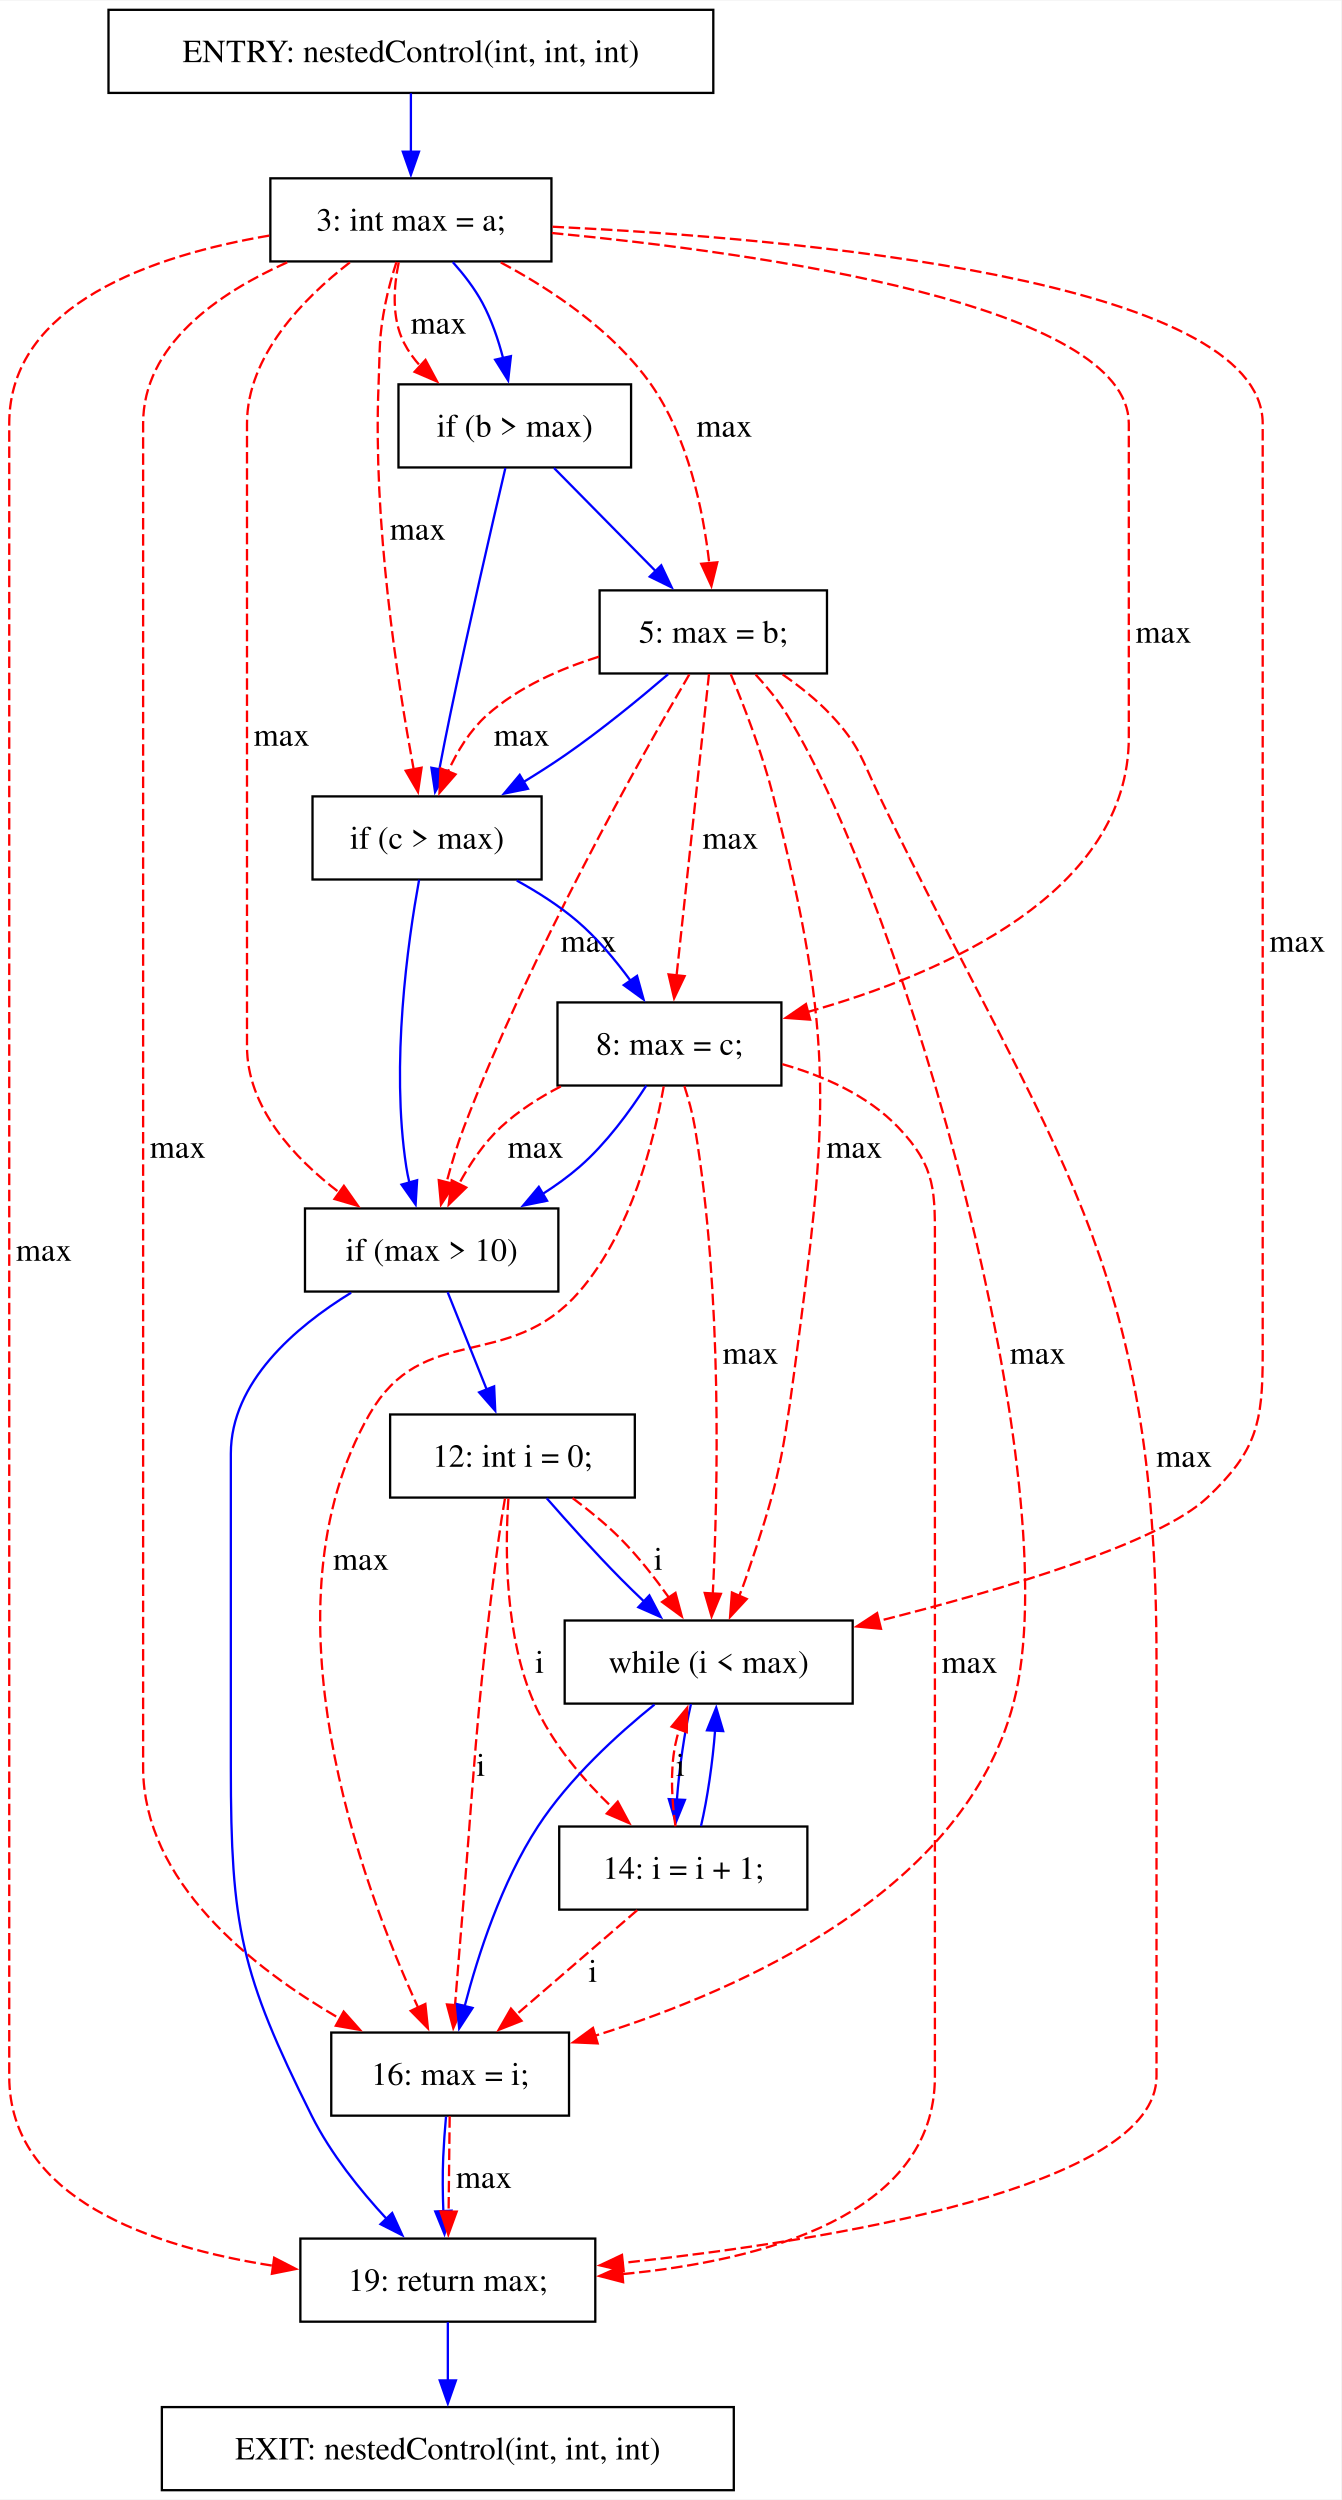
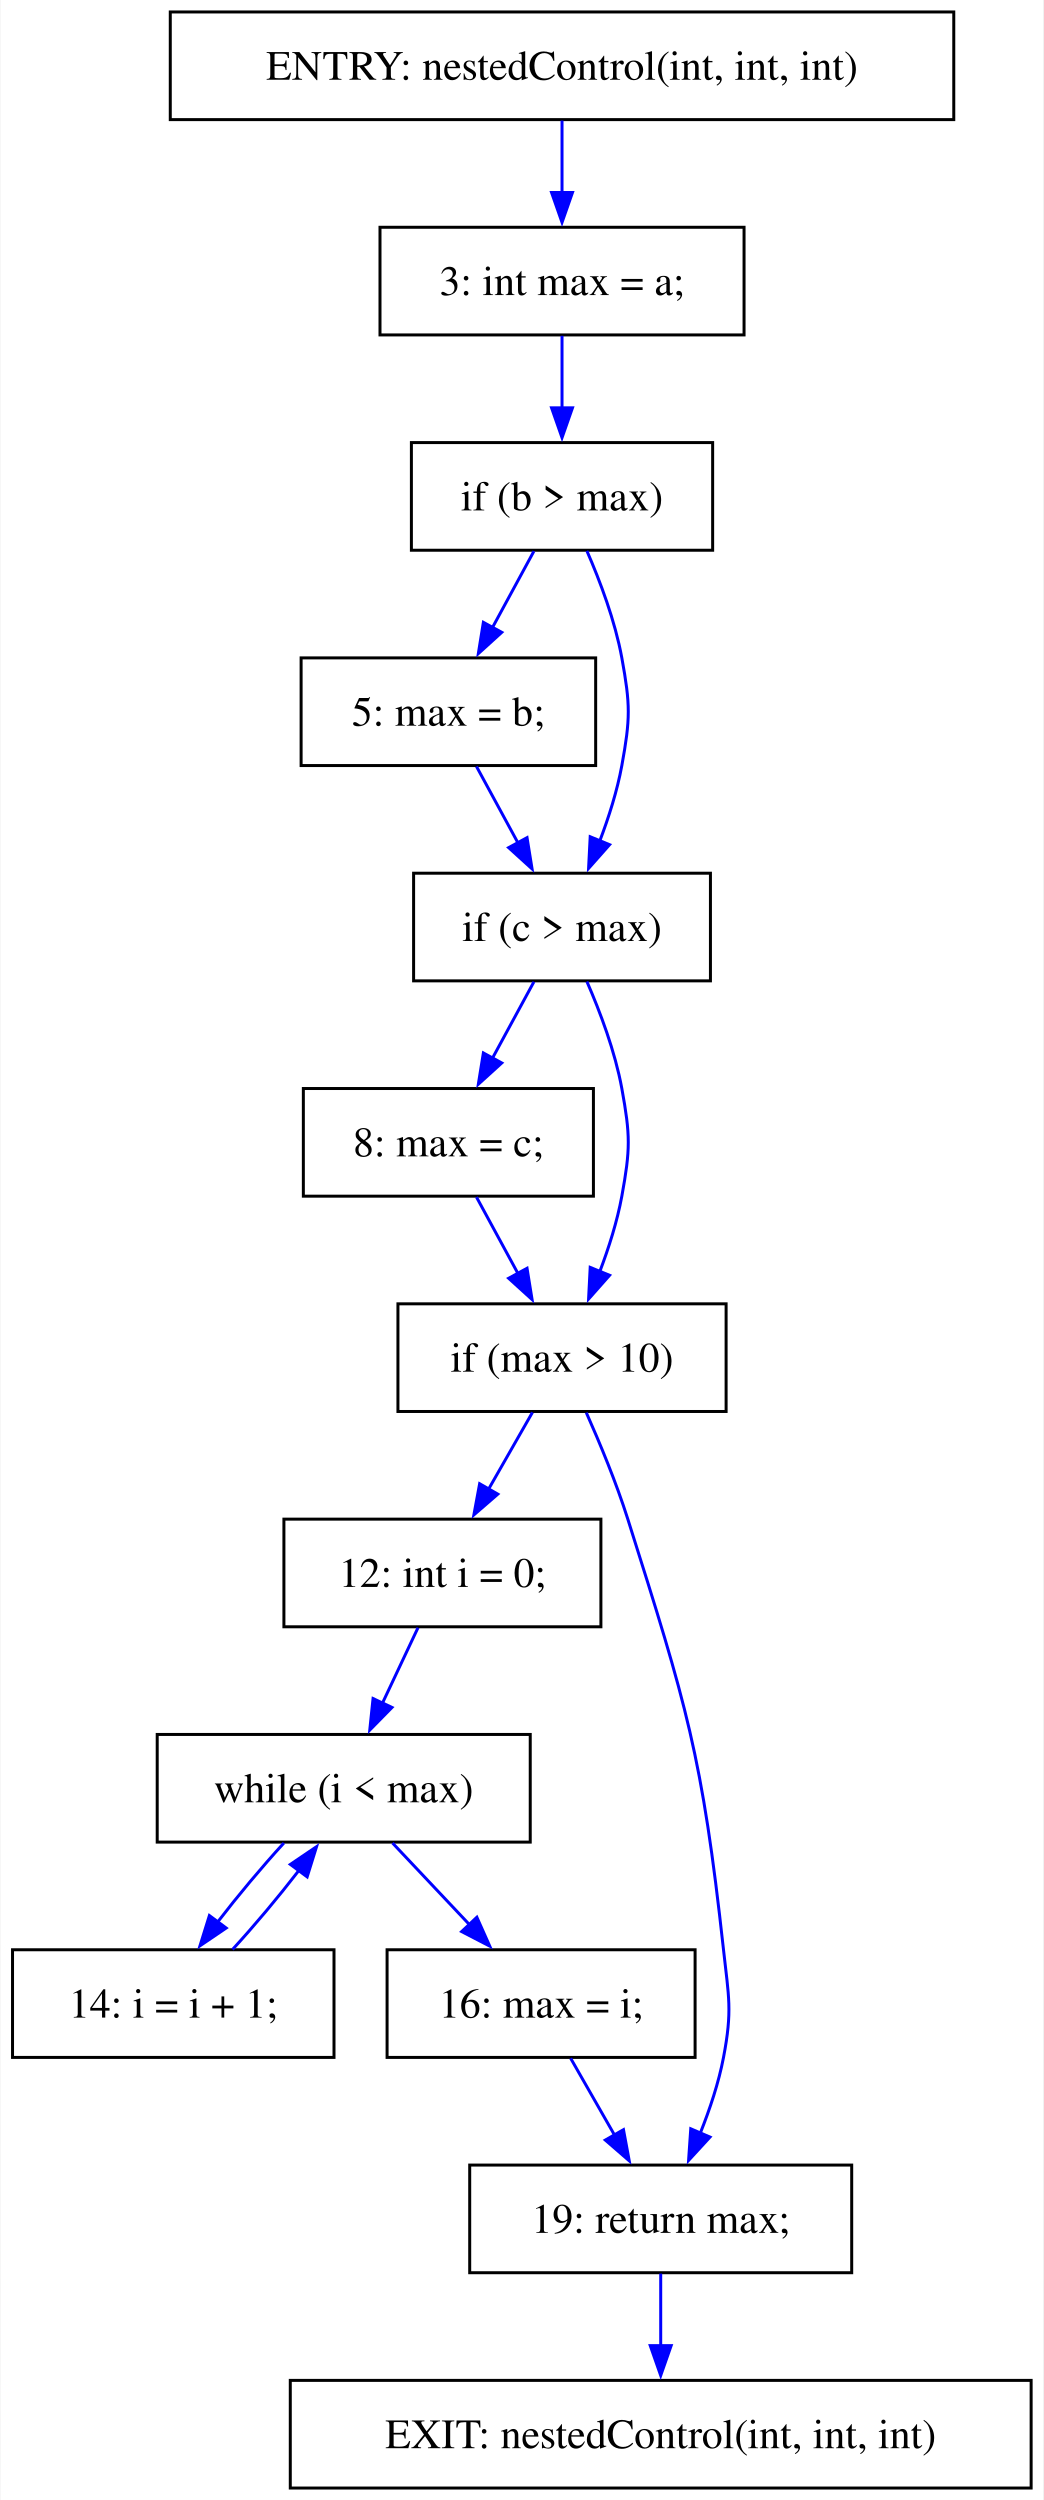
- <svg xmlns="http://www.w3.org/2000/svg" width="581pt" height="1083pt" viewBox="0.00 0.00 581.00 1082.50">
-   <g id="graph0" class="graph" transform="scale(1 1) rotate(0) translate(4 1078.5)">
-     <polygon fill="white" stroke="none" points="-4,4 -4,-1078.5 577,-1078.5 577,4 -4,4" />
+ <svg xmlns="http://www.w3.org/2000/svg" width="349pt" height="836pt" viewBox="0.00 0.00 348.62 836.00">
+   <g id="graph0" class="graph" transform="scale(1 1) rotate(0) translate(4 832)">
+     <polygon fill="white" stroke="none" points="-4,4 -4,-832 344.62,-832 344.62,4 -4,4" />
    <g id="node1" class="node">
-       <polygon fill="none" stroke="black" points="305,-1074.5 43,-1074.5 43,-1038.5 305,-1038.5 305,-1074.5" />
-       <text text-anchor="middle" x="174" y="-1051.83" font-family="Times,serif" font-size="14.00">ENTRY: nestedControl(int, int, int)</text>
+       <polygon fill="none" stroke="black" points="314.75,-828 52.75,-828 52.75,-792 314.75,-792 314.75,-828" />
+       <text text-anchor="middle" x="183.75" y="-805.33" font-family="Times,serif" font-size="14.00">ENTRY: nestedControl(int, int, int)</text>
    </g>
    <g id="node3" class="node">
-       <polygon fill="none" stroke="black" points="234.88,-1001.5 113.12,-1001.5 113.12,-965.5 234.88,-965.5 234.88,-1001.5" />
-       <text text-anchor="middle" x="174" y="-978.83" font-family="Times,serif" font-size="14.00">3: int max = a;</text>
+       <polygon fill="none" stroke="black" points="244.62,-756 122.88,-756 122.88,-720 244.62,-720 244.62,-756" />
+       <text text-anchor="middle" x="183.75" y="-733.33" font-family="Times,serif" font-size="14.00">3: int max = a;</text>
    </g>
    <g id="edge5" class="edge">
-       <path fill="none" stroke="blue" d="M174,-1038.31C174,-1030.73 174,-1021.6 174,-1013.04" />
-       <polygon fill="blue" stroke="blue" points="177.5,-1013.04 174,-1003.04 170.5,-1013.04 177.5,-1013.04" />
+       <path fill="none" stroke="blue" d="M183.75,-791.7C183.75,-784.41 183.75,-775.73 183.75,-767.54" />
+       <polygon fill="blue" stroke="blue" points="187.25,-767.62 183.75,-757.62 180.25,-767.62 187.25,-767.62" />
    </g>
    <g id="node2" class="node">
-       <polygon fill="none" stroke="black" points="313.88,-36 66.12,-36 66.12,0 313.88,0 313.88,-36" />
-       <text text-anchor="middle" x="190" y="-13.32" font-family="Times,serif" font-size="14.00">EXIT: nestedControl(int, int, int)</text>
+       <polygon fill="none" stroke="black" points="340.62,-36 92.88,-36 92.88,0 340.62,0 340.62,-36" />
+       <text text-anchor="middle" x="216.75" y="-13.32" font-family="Times,serif" font-size="14.00">EXIT: nestedControl(int, int, int)</text>
    </g>
    <g id="node4" class="node">
-       <polygon fill="none" stroke="black" points="269.38,-912.25 168.62,-912.25 168.62,-876.25 269.38,-876.25 269.38,-912.25" />
-       <text text-anchor="middle" x="219" y="-889.58" font-family="Times,serif" font-size="14.00">if (b &gt; max)</text>
+       <polygon fill="none" stroke="black" points="234.12,-684 133.38,-684 133.38,-648 234.12,-648 234.12,-684" />
+       <text text-anchor="middle" x="183.75" y="-661.33" font-family="Times,serif" font-size="14.00">if (b &gt; max)</text>
    </g>
    <g id="edge6" class="edge">
-       <path fill="none" stroke="blue" d="M192.16,-965.19C196.9,-959.89 201.62,-953.79 205,-947.5 208.94,-940.16 211.84,-931.64 213.93,-923.63" />
-       <polygon fill="blue" stroke="blue" points="217.33,-924.47 216.13,-913.94 210.5,-922.92 217.33,-924.47" />
-     </g>
-     <g id="edge17" class="edge">
-       <path fill="none" stroke="red" stroke-dasharray="5,2" d="M168.74,-965.12C166.53,-954.5 165.56,-940.94 171,-930.25 172.89,-926.54 175.37,-923.13 178.22,-920.01" />
-       <polygon fill="red" stroke="red" points="180.33,-922.83 185.33,-913.49 175.6,-917.67 180.33,-922.83" />
-       <text text-anchor="middle" x="186" y="-934.2" font-family="Times,serif" font-size="14.00">max</text>
+       <path fill="none" stroke="blue" d="M183.75,-719.7C183.75,-712.41 183.75,-703.73 183.75,-695.54" />
+       <polygon fill="blue" stroke="blue" points="187.25,-695.62 183.75,-685.62 180.25,-695.62 187.25,-695.62" />
    </g>
    <g id="node5" class="node">
-       <polygon fill="none" stroke="black" points="354.25,-823 255.75,-823 255.75,-787 354.25,-787 354.25,-823" />
-       <text text-anchor="middle" x="305" y="-800.33" font-family="Times,serif" font-size="14.00">5: max = b;</text>
+       <polygon fill="none" stroke="black" points="195,-612 96.5,-612 96.5,-576 195,-576 195,-612" />
+       <text text-anchor="middle" x="145.75" y="-589.33" font-family="Times,serif" font-size="14.00">5: max = b;</text>
    </g>
-     <g id="edge18" class="edge">
-       <path fill="none" stroke="red" stroke-dasharray="5,2" d="M212.94,-965.04C235.14,-953.18 261.71,-935.42 278,-912.25 294.15,-889.29 300.65,-857.51 303.26,-834.71" />
-       <polygon fill="red" stroke="red" points="306.73,-835.17 304.18,-824.89 299.76,-834.52 306.73,-835.17" />
-       <text text-anchor="middle" x="309.79" y="-889.58" font-family="Times,serif" font-size="14.00">max</text>
+     <g id="edge1" class="edge">
+       <path fill="none" stroke="blue" d="M174.36,-647.7C170.17,-639.98 165.14,-630.71 160.47,-622.11" />
+       <polygon fill="blue" stroke="blue" points="163.6,-620.55 155.76,-613.43 157.45,-623.89 163.6,-620.55" />
    </g>
    <g id="node6" class="node">
-       <polygon fill="none" stroke="black" points="230.62,-733.75 131.38,-733.75 131.38,-697.75 230.62,-697.75 230.62,-733.75" />
-       <text text-anchor="middle" x="181" y="-711.08" font-family="Times,serif" font-size="14.00">if (c &gt; max)</text>
+       <polygon fill="none" stroke="black" points="233.38,-540 134.12,-540 134.12,-504 233.38,-504 233.38,-540" />
+       <text text-anchor="middle" x="183.75" y="-517.33" font-family="Times,serif" font-size="14.00">if (c &gt; max)</text>
    </g>
-     <g id="edge19" class="edge">
-       <path fill="none" stroke="red" stroke-dasharray="5,2" d="M167.75,-965.25C165.95,-959.65 164.16,-953.37 163,-947.5 159.96,-932.07 160.67,-927.96 160,-912.25 157.47,-852.7 168.16,-783.44 175.21,-745.41" />
-       <polygon fill="red" stroke="red" points="178.63,-746.18 177.07,-735.7 171.75,-744.87 178.63,-746.18" />
-       <text text-anchor="middle" x="176.97" y="-844.95" font-family="Times,serif" font-size="14.00">max</text>
+     <g id="edge8" class="edge">
+       <path fill="none" stroke="blue" d="M192.06,-647.79C196.49,-637.63 201.49,-624.38 203.75,-612 206.62,-596.26 206.62,-591.74 203.75,-576 202.21,-567.58 199.41,-558.77 196.38,-550.79" />
+       <polygon fill="blue" stroke="blue" points="199.65,-549.54 192.63,-541.61 193.17,-552.19 199.65,-549.54" />
+     </g>
+     <g id="edge7" class="edge">
+       <path fill="none" stroke="blue" d="M155.14,-575.7C159.33,-567.98 164.36,-558.71 169.03,-550.11" />
+       <polygon fill="blue" stroke="blue" points="172.05,-551.89 173.74,-541.43 165.9,-548.55 172.05,-551.89" />
    </g>
    <g id="node7" class="node">
-       <polygon fill="none" stroke="black" points="334.5,-644.5 237.5,-644.5 237.5,-608.5 334.5,-608.5 334.5,-644.5" />
-       <text text-anchor="middle" x="286" y="-621.83" font-family="Times,serif" font-size="14.00">8: max = c;</text>
+       <polygon fill="none" stroke="black" points="194.25,-468 97.25,-468 97.25,-432 194.25,-432 194.25,-468" />
+       <text text-anchor="middle" x="145.75" y="-445.32" font-family="Times,serif" font-size="14.00">8: max = c;</text>
    </g>
-     <g id="edge20" class="edge">
-       <path fill="none" stroke="red" stroke-dasharray="5,2" d="M235.07,-977.81C325.64,-969.16 485,-946.63 485,-895.25 485,-895.25 485,-895.25 485,-759.38 485,-691.92 404.56,-656.93 345.97,-640.39" />
-       <polygon fill="red" stroke="red" points="346.96,-637.04 336.4,-637.81 345.14,-643.8 346.96,-637.04" />
-       <text text-anchor="middle" x="500" y="-800.33" font-family="Times,serif" font-size="14.00">max</text>
+     <g id="edge2" class="edge">
+       <path fill="none" stroke="blue" d="M174.36,-503.7C170.17,-495.98 165.14,-486.71 160.47,-478.11" />
+       <polygon fill="blue" stroke="blue" points="163.6,-476.55 155.76,-469.43 157.45,-479.89 163.6,-476.55" />
    </g>
    <g id="node8" class="node">
-       <polygon fill="none" stroke="black" points="237.88,-555.25 128.12,-555.25 128.12,-519.25 237.88,-519.25 237.88,-555.25" />
-       <text text-anchor="middle" x="183" y="-532.58" font-family="Times,serif" font-size="14.00">if (max &gt; 10)</text>
+       <polygon fill="none" stroke="black" points="238.62,-396 128.88,-396 128.88,-360 238.62,-360 238.62,-396" />
+       <text text-anchor="middle" x="183.75" y="-373.32" font-family="Times,serif" font-size="14.00">if (max &gt; 10)</text>
    </g>
-     <g id="edge21" class="edge">
-       <path fill="none" stroke="red" stroke-dasharray="5,2" d="M147.56,-965.08C127.38,-949.46 103,-924.54 103,-895.25 103,-895.25 103,-895.25 103,-625.5 103,-599.12 123.11,-577.26 143.16,-562.02" />
-       <polygon fill="red" stroke="red" points="144.97,-565.04 151.07,-556.37 140.9,-559.34 144.97,-565.04" />
-       <text text-anchor="middle" x="118" y="-755.7" font-family="Times,serif" font-size="14.00">max</text>
+     <g id="edge10" class="edge">
+       <path fill="none" stroke="blue" d="M192.06,-503.79C196.49,-493.63 201.49,-480.38 203.75,-468 206.62,-452.26 206.62,-447.74 203.75,-432 202.21,-423.58 199.41,-414.77 196.38,-406.79" />
+       <polygon fill="blue" stroke="blue" points="199.65,-405.54 192.63,-397.61 193.17,-408.19 199.65,-405.54" />
+     </g>
+     <g id="edge9" class="edge">
+       <path fill="none" stroke="blue" d="M155.14,-431.7C159.33,-423.98 164.36,-414.71 169.03,-406.11" />
+       <polygon fill="blue" stroke="blue" points="172.05,-407.89 173.74,-397.43 165.9,-404.55 172.05,-407.89" />
+     </g>
+     <g id="node9" class="node">
+       <polygon fill="none" stroke="black" points="196.75,-324 90.75,-324 90.75,-288 196.75,-288 196.75,-324" />
+       <text text-anchor="middle" x="143.75" y="-301.32" font-family="Times,serif" font-size="14.00">12: int i = 0;</text>
+     </g>
+     <g id="edge4" class="edge">
+       <path fill="none" stroke="blue" d="M173.86,-359.7C169.41,-351.9 164.04,-342.51 159.08,-333.83" />
+       <polygon fill="blue" stroke="blue" points="162.28,-332.36 154.27,-325.42 156.2,-335.84 162.28,-332.36" />
+     </g>
+     <g id="node13" class="node">
+       <polygon fill="none" stroke="black" points="280.62,-108 152.88,-108 152.88,-72 280.62,-72 280.62,-108" />
+       <text text-anchor="middle" x="216.75" y="-85.33" font-family="Times,serif" font-size="14.00">19: return max;</text>
+     </g>
+     <g id="edge15" class="edge">
+       <path fill="none" stroke="blue" d="M191.87,-359.62C196.41,-349.41 201.91,-336.16 205.75,-324 225.5,-261.49 230.6,-245.17 237.75,-180 239.5,-164.1 240.75,-159.72 237.75,-144 236.14,-135.54 233.19,-126.71 230.01,-118.74" />
+       <polygon fill="blue" stroke="blue" points="233.23,-117.36 226.07,-109.56 226.8,-120.13 233.23,-117.36" />
    </g>
    <g id="node10" class="node">
-       <polygon fill="none" stroke="black" points="365.38,-376.75 240.62,-376.75 240.62,-340.75 365.38,-340.75 365.38,-376.75" />
-       <text text-anchor="middle" x="303" y="-354.07" font-family="Times,serif" font-size="14.00">while (i &lt; max)</text>
+       <polygon fill="none" stroke="black" points="173.12,-252 48.38,-252 48.38,-216 173.12,-216 173.12,-252" />
+       <text text-anchor="middle" x="110.75" y="-229.32" font-family="Times,serif" font-size="14.00">while (i &lt; max)</text>
    </g>
-     <g id="edge22" class="edge">
-       <path fill="none" stroke="red" stroke-dasharray="5,2" d="M235.35,-980.54C340.27,-975.51 543,-957.71 543,-895.25 543,-895.25 543,-895.25 543,-491.62 543,-462.23 540.37,-450.18 519,-430 498.05,-410.21 430.6,-390.11 376.58,-376.52" />
-       <polygon fill="red" stroke="red" points="377.64,-373.17 367.1,-374.16 375.96,-379.97 377.64,-373.17" />
-       <text text-anchor="middle" x="558" y="-666.45" font-family="Times,serif" font-size="14.00">max</text>
+     <g id="edge11" class="edge">
+       <path fill="none" stroke="blue" d="M135.59,-287.7C132,-280.07 127.68,-270.92 123.67,-262.4" />
+       <polygon fill="blue" stroke="blue" points="126.89,-261.03 119.46,-253.47 120.56,-264.01 126.89,-261.03" />
+     </g>
+     <g id="node11" class="node">
+       <polygon fill="none" stroke="black" points="107.5,-180 0,-180 0,-144 107.5,-144 107.5,-180" />
+       <text text-anchor="middle" x="53.75" y="-157.32" font-family="Times,serif" font-size="14.00">14: i = i + 1;</text>
+     </g>
+     <g id="edge3" class="edge">
+       <path fill="none" stroke="blue" d="M90.74,-215.7C83.43,-207.73 75.38,-198.1 68.58,-189.26" />
+       <polygon fill="blue" stroke="blue" points="71.45,-187.27 62.68,-181.32 65.83,-191.44 71.45,-187.27" />
    </g>
    <g id="node12" class="node">
-       <polygon fill="none" stroke="black" points="242.5,-198.25 139.5,-198.25 139.5,-162.25 242.5,-162.25 242.5,-198.25" />
-       <text text-anchor="middle" x="191" y="-175.57" font-family="Times,serif" font-size="14.00">16: max = i;</text>
-     </g>
-     <g id="edge23" class="edge">
-       <path fill="none" stroke="red" stroke-dasharray="5,2" d="M120.41,-965.1C90.02,-951.51 58,-929.14 58,-895.25 58,-895.25 58,-895.25 58,-313.12 58,-263.58 105.12,-226.29 143.27,-204.22" />
-       <polygon fill="red" stroke="red" points="144.88,-207.33 151.92,-199.41 141.48,-201.21 144.88,-207.33" />
-       <text text-anchor="middle" x="73" y="-577.2" font-family="Times,serif" font-size="14.00">max</text>
-     </g>
-     <g id="node13" class="node">
-       <polygon fill="none" stroke="black" points="253.88,-109 126.12,-109 126.12,-73 253.88,-73 253.88,-109" />
-       <text text-anchor="middle" x="190" y="-86.33" font-family="Times,serif" font-size="14.00">19: return max;</text>
-     </g>
-     <g id="edge24" class="edge">
-       <path fill="none" stroke="red" stroke-dasharray="5,2" d="M112.65,-976.69C62.56,-968.16 0,-947.12 0,-895.25 0,-895.25 0,-895.25 0,-179.25 0,-126.39 61.49,-105.43 114.51,-97.19" />
-       <polygon fill="red" stroke="red" points="114.76,-100.69 124.18,-95.83 113.79,-93.76 114.76,-100.69" />
-       <text text-anchor="middle" x="15" y="-532.58" font-family="Times,serif" font-size="14.00">max</text>
-     </g>
-     <g id="edge1" class="edge">
-       <path fill="none" stroke="blue" d="M235.99,-876.01C248.59,-863.23 265.97,-845.59 280.14,-831.22" />
-       <polygon fill="blue" stroke="blue" points="282.45,-833.86 286.98,-824.28 277.47,-828.94 282.45,-833.86" />
-     </g>
-     <g id="edge8" class="edge">
-       <path fill="none" stroke="blue" d="M214.93,-876C209.31,-852.04 198.98,-807.32 191,-769 189.4,-761.31 187.76,-752.97 186.28,-745.26" />
-       <polygon fill="blue" stroke="blue" points="189.77,-744.86 184.47,-735.68 182.89,-746.16 189.77,-744.86" />
-     </g>
-     <g id="edge7" class="edge">
-       <path fill="none" stroke="blue" d="M285.45,-786.69C273.09,-776.09 256.56,-762.54 241,-751.75 235.21,-747.74 228.94,-743.73 222.71,-739.94" />
-       <polygon fill="blue" stroke="blue" points="224.71,-737.06 214.33,-734.96 221.14,-743.08 224.71,-737.06" />
-     </g>
-     <g id="edge25" class="edge">
-       <path fill="none" stroke="red" stroke-dasharray="5,2" d="M255.48,-794.29C238.6,-789.04 220.58,-781.05 207,-769 199.57,-762.4 194.01,-753.18 189.99,-744.33" />
-       <polygon fill="red" stroke="red" points="193.34,-743.29 186.38,-735.31 186.84,-745.89 193.34,-743.29" />
-       <text text-anchor="middle" x="222" y="-755.7" font-family="Times,serif" font-size="14.00">max</text>
-     </g>
-     <g id="edge26" class="edge">
-       <path fill="none" stroke="red" stroke-dasharray="5,2" d="M303.14,-786.76C299.87,-756.31 293.02,-692.76 289.05,-655.8" />
-       <polygon fill="red" stroke="red" points="292.58,-655.89 288.03,-646.32 285.62,-656.64 292.58,-655.89" />
-       <text text-anchor="middle" x="312.39" y="-711.08" font-family="Times,serif" font-size="14.00">max</text>
-     </g>
-     <g id="edge27" class="edge">
-       <path fill="none" stroke="red" stroke-dasharray="5,2" d="M294.61,-786.57C273.69,-750.87 225.99,-666.36 197,-590.5 194.07,-582.84 191.51,-574.32 189.41,-566.43" />
-       <polygon fill="red" stroke="red" points="192.86,-565.79 187.04,-556.94 186.07,-567.49 192.86,-565.79" />
-       <text text-anchor="middle" x="250.96" y="-666.45" font-family="Times,serif" font-size="14.00">max</text>
-     </g>
-     <g id="edge28" class="edge">
-       <path fill="none" stroke="red" stroke-dasharray="5,2" d="M312.56,-786.71C318.41,-772.69 326.28,-752.27 331,-733.75 358.43,-626.12 354.58,-594.11 340,-484 334.65,-443.6 332.2,-433.3 319,-394.75 318.17,-392.34 317.24,-389.86 316.24,-387.4" />
-       <polygon fill="red" stroke="red" points="319.48,-386.07 312.27,-378.31 313.07,-388.87 319.48,-386.07" />
-       <text text-anchor="middle" x="366.07" y="-577.2" font-family="Times,serif" font-size="14.00">max</text>
-     </g>
-     <g id="edge29" class="edge">
-       <path fill="none" stroke="red" stroke-dasharray="5,2" d="M323.34,-786.53C328.23,-781.23 333.2,-775.17 337,-769 388.22,-685.89 459.91,-435.14 435,-340.75 413.73,-260.15 318.81,-217.23 253.83,-196.88" />
-       <polygon fill="red" stroke="red" points="254.9,-193.55 244.32,-194.01 252.88,-200.25 254.9,-193.55" />
-       <text text-anchor="middle" x="445.53" y="-487.95" font-family="Times,serif" font-size="14.00">max</text>
-     </g>
-     <g id="edge30" class="edge">
-       <path fill="none" stroke="red" stroke-dasharray="5,2" d="M335.04,-786.56C342.4,-781.47 349.9,-775.5 356,-769 368.47,-755.7 369.08,-750.17 377,-733.75 452.86,-576.53 497,-534.32 497,-359.75 497,-359.75 497,-359.75 497,-179.25 497,-131.29 356.64,-108.3 265.74,-98.44" />
-       <polygon fill="red" stroke="red" points="266.17,-94.96 255.86,-97.4 265.44,-101.92 266.17,-94.96" />
-       <text text-anchor="middle" x="508.97" y="-443.32" font-family="Times,serif" font-size="14.00">max</text>
-     </g>
-     <g id="edge2" class="edge">
-       <path fill="none" stroke="blue" d="M219.86,-697.3C228.92,-692.31 238.2,-686.4 246,-679.75 254.68,-672.35 262.68,-662.77 269.2,-653.84" />
-       <polygon fill="blue" stroke="blue" points="271.97,-655.99 274.8,-645.78 266.22,-652 271.97,-655.99" />
-     </g>
-     <g id="edge10" class="edge">
-       <path fill="none" stroke="blue" d="M177.56,-697.66C172.7,-670.95 165.17,-617.78 172,-573.25 172.34,-571.03 172.8,-568.76 173.33,-566.49" />
-       <polygon fill="blue" stroke="blue" points="176.69,-567.48 176.04,-556.91 169.95,-565.58 176.69,-567.48" />
-     </g>
-     <g id="edge9" class="edge">
-       <path fill="none" stroke="blue" d="M275.99,-608.47C268.9,-597.46 258.62,-583.34 247,-573.25 242.1,-568.99 236.6,-565.04 230.93,-561.44" />
-       <polygon fill="blue" stroke="blue" points="232.99,-558.59 222.61,-556.49 229.41,-564.61 232.99,-558.59" />
-     </g>
-     <g id="edge31" class="edge">
-       <path fill="none" stroke="red" stroke-dasharray="5,2" d="M238.95,-608.12C229.69,-603.33 220.52,-597.48 213,-590.5 205.59,-583.62 199.5,-574.48 194.78,-565.78" />
-       <polygon fill="red" stroke="red" points="197.97,-564.32 190.39,-556.91 191.69,-567.42 197.97,-564.32" />
-       <text text-anchor="middle" x="228" y="-577.2" font-family="Times,serif" font-size="14.00">max</text>
-     </g>
-     <g id="edge32" class="edge">
-       <path fill="none" stroke="red" stroke-dasharray="5,2" d="M292.46,-608.29C294.27,-602.69 296.02,-596.41 297,-590.5 309,-518.57 306.97,-432.31 304.79,-388.44" />
-       <polygon fill="red" stroke="red" points="308.29,-388.29 304.26,-378.5 301.3,-388.67 308.29,-388.29" />
-       <text text-anchor="middle" x="321.1" y="-487.95" font-family="Times,serif" font-size="14.00">max</text>
-     </g>
-     <g id="edge33" class="edge">
-       <path fill="none" stroke="red" stroke-dasharray="5,2" d="M283.52,-608.12C279.48,-585.34 269.52,-545.24 247,-519.25 216.31,-483.84 179.31,-506.65 156,-466 108.12,-382.5 152.47,-262.8 177.09,-209.13" />
-       <polygon fill="red" stroke="red" points="180.26,-210.63 181.36,-200.09 173.93,-207.64 180.26,-210.63" />
-       <text text-anchor="middle" x="152.36" y="-398.7" font-family="Times,serif" font-size="14.00">max</text>
-     </g>
-     <g id="edge34" class="edge">
-       <path fill="none" stroke="red" stroke-dasharray="5,2" d="M334.88,-617.76C352.72,-612.69 371.76,-604.32 385,-590.5 401.8,-572.96 401,-562.54 401,-538.25 401,-538.25 401,-538.25 401,-179.25 401,-118.7 325.89,-99.35 265.29,-93.58" />
-       <polygon fill="red" stroke="red" points="265.93,-90.12 255.67,-92.78 265.35,-97.1 265.93,-90.12" />
-       <text text-anchor="middle" x="416" y="-354.07" font-family="Times,serif" font-size="14.00">max</text>
-     </g>
-     <g id="node9" class="node">
-       <polygon fill="none" stroke="black" points="271,-466 165,-466 165,-430 271,-430 271,-466" />
-       <text text-anchor="middle" x="218" y="-443.32" font-family="Times,serif" font-size="14.00">12: int i = 0;</text>
-     </g>
-     <g id="edge4" class="edge">
-       <path fill="none" stroke="blue" d="M189.91,-519.01C194.76,-506.94 201.33,-490.56 206.9,-476.67" />
-       <polygon fill="blue" stroke="blue" points="210.06,-478.19 210.54,-467.61 203.56,-475.58 210.06,-478.19" />
-     </g>
-     <g id="edge15" class="edge">
-       <path fill="none" stroke="blue" d="M148.12,-518.76C123.91,-503.89 96,-480.02 96,-449 96,-449 96,-449 96,-313.12 96,-244.29 100.24,-223.83 131,-162.25 139.21,-145.81 152.01,-129.92 163.58,-117.42" />
-       <polygon fill="blue" stroke="blue" points="165.89,-120.08 170.28,-110.44 160.84,-115.23 165.89,-120.08" />
-     </g>
-     <g id="edge11" class="edge">
-       <path fill="none" stroke="blue" d="M232.85,-429.69C241.9,-419.33 253.85,-406.03 265,-394.75 268.17,-391.54 271.57,-388.24 274.97,-385.01" />
-       <polygon fill="blue" stroke="blue" points="277.3,-387.62 282.23,-378.24 272.53,-382.5 277.3,-387.62" />
-     </g>
-     <g id="edge36" class="edge">
-       <path fill="none" stroke="red" stroke-dasharray="5,2" d="M244.02,-429.79C251.18,-424.49 258.71,-418.37 265,-412 272.56,-404.35 279.79,-395.1 285.88,-386.52" />
-       <polygon fill="red" stroke="red" points="288.61,-388.72 291.36,-378.49 282.83,-384.77 288.61,-388.72" />
-       <text text-anchor="middle" x="281.16" y="-398.7" font-family="Times,serif" font-size="14.00">i</text>
-     </g>
-     <g id="node11" class="node">
-       <polygon fill="none" stroke="black" points="345.75,-287.5 238.25,-287.5 238.25,-251.5 345.75,-251.5 345.75,-287.5" />
-       <text text-anchor="middle" x="292" y="-264.82" font-family="Times,serif" font-size="14.00">14: i = i + 1;</text>
-     </g>
-     <g id="edge37" class="edge">
-       <path fill="none" stroke="red" stroke-dasharray="5,2" d="M216.24,-429.6C214.76,-407.83 214.63,-369.89 227.5,-340.75 235.13,-323.48 248.76,-307.66 261.53,-295.42" />
-       <polygon fill="red" stroke="red" points="263.6,-298.27 268.61,-288.94 258.87,-293.11 263.6,-298.27" />
-       <text text-anchor="middle" x="229.75" y="-354.07" font-family="Times,serif" font-size="14.00">i</text>
-     </g>
-     <g id="edge38" class="edge">
-       <path fill="none" stroke="red" stroke-dasharray="5,2" d="M214.75,-429.59C213.78,-423.99 212.76,-417.74 212,-412 201.48,-333 201.82,-312.9 195,-233.5 194.35,-225.89 193.69,-217.64 193.11,-210" />
-       <polygon fill="red" stroke="red" points="196.61,-209.89 192.37,-200.18 189.63,-210.42 196.61,-209.89" />
-       <text text-anchor="middle" x="204.27" y="-309.45" font-family="Times,serif" font-size="14.00">i</text>
-     </g>
-     <g id="edge3" class="edge">
-       <path fill="none" stroke="blue" d="M295.32,-340.51C292.55,-328.68 290.24,-312.7 289.22,-299" />
-       <polygon fill="blue" stroke="blue" points="292.72,-299.03 288.74,-289.21 285.73,-299.37 292.72,-299.03" />
+       <polygon fill="none" stroke="black" points="228.25,-180 125.25,-180 125.25,-144 228.25,-144 228.25,-180" />
+       <text text-anchor="middle" x="176.75" y="-157.32" font-family="Times,serif" font-size="14.00">16: max = i;</text>
    </g>
    <g id="edge12" class="edge">
-       <path fill="none" stroke="blue" d="M279.53,-340.35C263.4,-327.34 242.54,-308.28 229,-287.5 213.32,-263.43 203.13,-232.07 197.29,-209.67" />
-       <polygon fill="blue" stroke="blue" points="200.71,-208.9 194.92,-200.03 193.91,-210.58 200.71,-208.9" />
+       <path fill="none" stroke="blue" d="M127.06,-215.7C134.82,-207.47 144.24,-197.48 152.78,-188.42" />
+       <polygon fill="blue" stroke="blue" points="155.27,-190.88 159.58,-181.21 150.18,-186.08 155.27,-190.88" />
    </g>
    <g id="edge13" class="edge">
-       <path fill="none" stroke="blue" d="M299.67,-287.7C302.45,-299.52 304.75,-315.5 305.78,-329.21" />
-       <polygon fill="blue" stroke="blue" points="302.27,-329.18 306.26,-339 309.27,-328.84 302.27,-329.18" />
-     </g>
-     <g id="edge39" class="edge">
-       <path fill="none" stroke="red" stroke-dasharray="5,2" d="M288.62,-287.59C287.13,-297.87 286.19,-311.16 288.5,-322.75 288.96,-325.07 289.58,-327.43 290.3,-329.76" />
-       <polygon fill="red" stroke="red" points="286.95,-330.79 293.7,-338.95 293.51,-328.36 286.95,-330.79" />
-       <text text-anchor="middle" x="290.75" y="-309.45" font-family="Times,serif" font-size="14.00">i</text>
-     </g>
-     <g id="edge40" class="edge">
-       <path fill="none" stroke="red" stroke-dasharray="5,2" d="M272.05,-251.26C256.97,-238.24 236.07,-220.18 219.27,-205.67" />
-       <polygon fill="red" stroke="red" points="221.91,-203.33 212.06,-199.44 217.34,-208.63 221.91,-203.33" />
-       <text text-anchor="middle" x="252.8" y="-220.2" font-family="Times,serif" font-size="14.00">i</text>
+       <path fill="none" stroke="blue" d="M73.57,-180.1C80.87,-188.04 88.93,-197.67 95.75,-206.51" />
+       <polygon fill="blue" stroke="blue" points="92.9,-208.54 101.67,-214.48 98.52,-204.37 92.9,-208.54" />
    </g>
    <g id="edge14" class="edge">
-       <path fill="none" stroke="blue" d="M189.21,-161.82C188.71,-156.22 188.25,-149.98 188,-144.25 187.67,-136.63 187.78,-128.39 188.06,-120.75" />
-       <polygon fill="blue" stroke="blue" points="191.55,-121.09 188.55,-110.93 184.56,-120.74 191.55,-121.09" />
-     </g>
-     <g id="edge35" class="edge">
-       <path fill="none" stroke="red" stroke-dasharray="5,2" d="M190.8,-162.01C190.67,-150.18 190.48,-134.2 190.33,-120.5" />
-       <polygon fill="red" stroke="red" points="193.83,-120.67 190.21,-110.72 186.83,-120.75 193.83,-120.67" />
-       <text text-anchor="middle" x="205.59" y="-130.95" font-family="Times,serif" font-size="14.00">max</text>
+       <path fill="none" stroke="blue" d="M186.64,-143.7C191.09,-135.9 196.46,-126.51 201.42,-117.83" />
+       <polygon fill="blue" stroke="blue" points="204.3,-119.84 206.23,-109.42 198.22,-116.36 204.3,-119.84" />
    </g>
    <g id="edge16" class="edge">
-       <path fill="none" stroke="blue" d="M190,-72.81C190,-65.23 190,-56.1 190,-47.54" />
-       <polygon fill="blue" stroke="blue" points="193.5,-47.54 190,-37.54 186.5,-47.54 193.5,-47.54" />
+       <path fill="none" stroke="blue" d="M216.75,-71.7C216.75,-64.41 216.75,-55.73 216.75,-47.54" />
+       <polygon fill="blue" stroke="blue" points="220.25,-47.62 216.75,-37.62 213.25,-47.62 220.25,-47.62" />
    </g>
  </g>
</svg>
